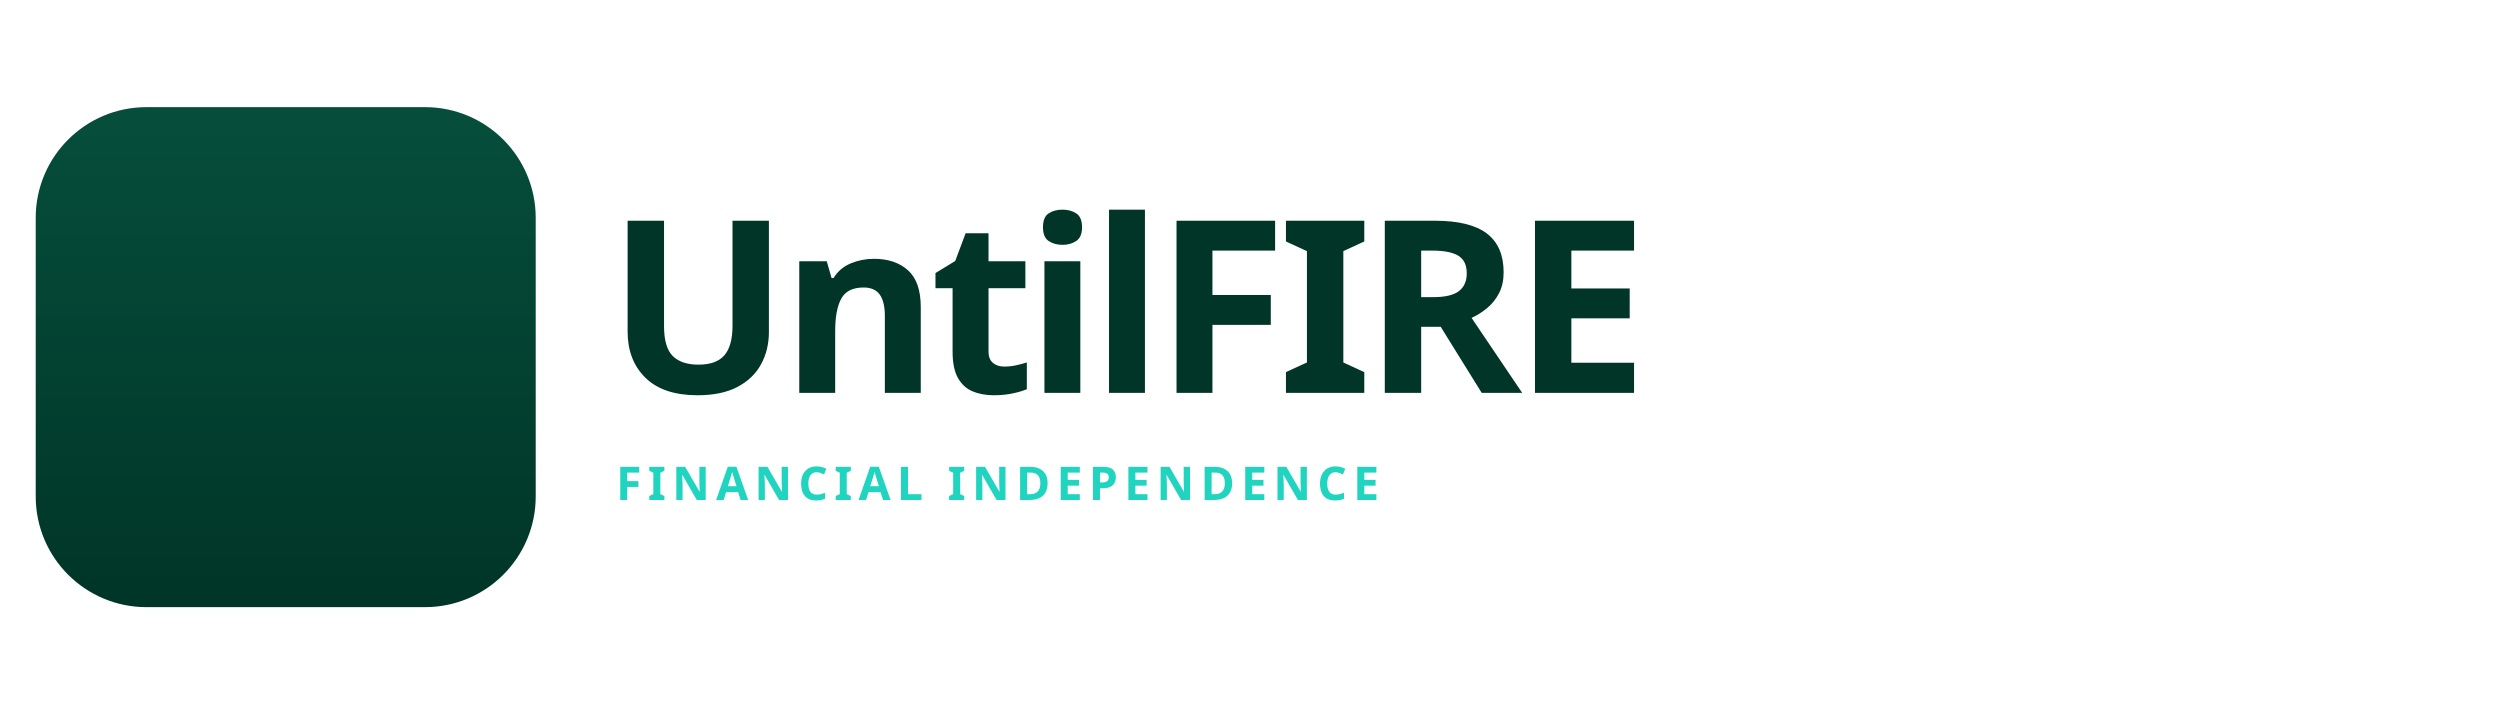
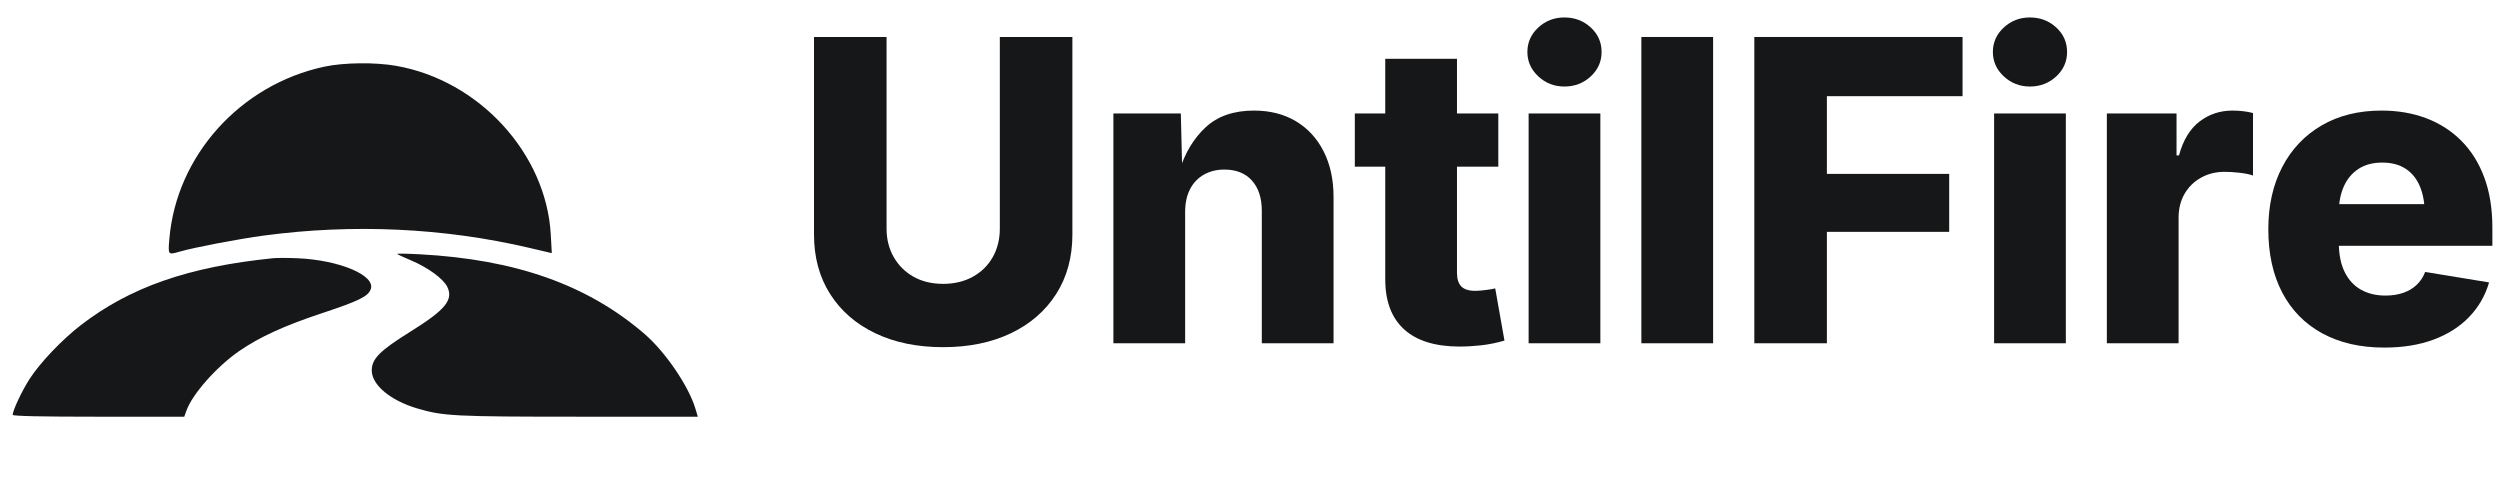
- <svg xmlns="http://www.w3.org/2000/svg" width="1400" height="400" viewBox="0 0 1400 400">
-   <defs>
-     <linearGradient id="bg" x1="0" y1="0" x2="0" y2="1">
-       <stop offset="0%" stop-color="#064E3B" />
-       <stop offset="100%" stop-color="#003527" />
-     </linearGradient>
-     <clipPath id="iconClip">
-       <rect x="20" y="60" width="280" height="280" rx="62" ry="62" />
-     </clipPath>
-   </defs>
-   <rect x="20" y="60" width="280" height="280" rx="62" ry="62" fill="url(#bg)" />
-   <g clip-path="url(#iconClip)" transform="translate(20 60) scale(0.2734)">
-     <circle cx="512" cy="620" r="260" fill="#62FAE3" />
-     <rect x="0" y="620" width="1024" height="404" fill="#003527" />
-     <rect x="100" y="615" width="824" height="8" fill="#62FAE3" opacity="0.7" />
-     <line x1="325.6" y1="397.9" x2="287.0" y2="351.9" stroke="#62FAE3" stroke-width="16" stroke-linecap="round" />
-     <line x1="412.8" y1="347.5" x2="392.3" y2="291.1" stroke="#62FAE3" stroke-width="16" stroke-linecap="round" />
-     <line x1="512" y1="330" x2="512" y2="270" stroke="#62FAE3" stroke-width="16" stroke-linecap="round" />
-     <line x1="611.2" y1="347.5" x2="631.7" y2="291.1" stroke="#62FAE3" stroke-width="16" stroke-linecap="round" />
-     <line x1="698.4" y1="397.9" x2="737.0" y2="351.9" stroke="#62FAE3" stroke-width="16" stroke-linecap="round" />
+ <svg xmlns="http://www.w3.org/2000/svg" width="772" height="150" viewBox="0 0 772 150" role="img" aria-label="UntilFire">
+   <g transform="translate(0 15) scale(.56)">
+     <path d="M 179 9.948 C 132.527 19.826, 97.212 59.052, 93.375 105.054 C 92.642 113.841, 92.638 113.835, 99.007 111.985 C 107.025 109.655, 131.809 104.926, 145.646 103.085 C 194.869 96.537, 244.800 98.862, 291.888 109.895 L 304.277 112.798 303.720 102.649 C 301.266 57.893, 264.246 17.505, 218.341 9.500 C 206.819 7.491, 189.638 7.686, 179 9.948 M 219 113.260 C 219.275 113.543, 222.866 115.200, 226.979 116.941 C 236.154 120.824, 244.567 127.025, 246.684 131.464 C 250.081 138.587, 245.572 144.073, 226.588 155.910 C 209.389 166.635, 205 171.024, 205 177.500 C 205 185.454, 215.230 194.013, 230 198.417 C 244.247 202.665, 250.606 202.992, 319.152 202.996 L 384.804 203 383.446 198.487 C 379.706 186.061, 366.907 167.275, 355.437 157.377 C 324.068 130.310, 284.429 116.256, 231.500 113.437 C 224.350 113.057, 218.725 112.977, 219 113.260 M 150.500 115.609 C 103.892 120.343, 71.712 131.561, 44.500 152.560 C 34.195 160.513, 22.145 173.168, 16.353 182.121 C 12.149 188.619, 7 199.553, 7 201.980 C 7 202.659, 22.819 203, 54.299 203 L 101.598 203 102.850 199.538 C 106.142 190.433, 119.447 175.421, 131.814 166.857 C 142.946 159.148, 156.612 152.871, 177 146.103 C 198.079 139.106, 203.040 136.672, 204.461 132.630 C 207.135 125.026, 187.127 116.611, 164 115.613 C 158.775 115.388, 152.700 115.386, 150.500 115.609" stroke="none" fill="#151719" fill-rule="evenodd" />
  </g>
-   <text x="340" y="220" font-family="Manrope, system-ui, sans-serif" font-size="135" font-weight="800" fill="#003527" letter-spacing="-5">UntilFIRE</text>
-   <text x="345" y="280" font-family="Manrope, system-ui, sans-serif" font-size="26" font-weight="700" fill="#20D4BF" letter-spacing="3.5">FINANCIAL INDEPENDENCE</text>
+   <g transform="translate(244 0)" fill="#151719">
+     <path d="M47.227 107.206Q35.293 107.206 26.311 102.921Q17.329 98.637 12.346 90.797Q7.363 82.958 7.363 72.421L7.363 11.420L29.771 11.420L29.771 70.580Q29.771 75.531 31.992 79.403Q34.214 83.275 38.118 85.465Q42.021 87.655 47.227 87.655Q52.432 87.655 56.399 85.465Q60.366 83.275 62.556 79.403Q64.746 75.531 64.746 70.580L64.746 11.420L87.153 11.420L87.153 72.421Q87.153 82.958 82.139 90.797Q77.124 98.637 68.142 102.921Q59.160 107.206 47.227 107.206" />
+     <path d="M121.970 65.502L121.970 106L99.816 106L99.816 35.033L120.637 35.033L121.081 52.934L120.129 52.934Q122.731 44.491 128.286 39.318Q133.840 34.145 143.234 34.145Q150.661 34.145 156.184 37.445Q161.706 40.746 164.753 46.776Q167.800 52.807 167.800 60.805L167.800 106L145.646 106L145.646 65.121Q145.646 59.154 142.600 55.758Q139.553 52.362 134.094 52.362Q130.539 52.362 127.778 53.917Q125.017 55.473 123.493 58.393Q121.970 61.313 121.970 65.502" />
+     <path d="M174.369 35.033L218.676 35.033L218.676 51.474L174.369 51.474L174.369 35.033M183.764 86.259L183.764 18.148L205.917 18.148L205.917 84.291Q205.917 87.084 207.250 88.449Q208.583 89.813 211.566 89.813Q212.709 89.813 214.772 89.560Q216.835 89.306 217.724 89.052L220.580 105.175Q216.835 106.254 213.344 106.635Q209.853 107.016 206.742 107.016Q195.443 107.016 189.604 101.715Q183.764 96.415 183.764 86.259" />
+     <path d="M250.191 106L228.038 106L228.038 35.033L250.191 35.033L250.191 106M239.083 26.718Q234.386 26.718 231.021 23.576Q227.657 20.434 227.657 16.054Q227.657 11.610 231.021 8.500Q234.386 5.390 239.083 5.390Q243.844 5.390 247.208 8.468Q250.572 11.547 250.572 16.054Q250.572 20.497 247.208 23.607Q243.844 26.718 239.083 26.718" />
+     <path d="M262.854 11.420L285.008 11.420L285.008 106L262.854 106" />
+     <path d="M320.142 106L297.734 106L297.734 11.420L362.036 11.420L362.036 29.701L320.142 29.701L320.142 53.695L357.910 53.695L357.910 71.596L320.142 71.596" />
+     <path d="M393.933 106L371.779 106L371.779 35.033L393.933 35.033L393.933 106M382.824 26.718Q378.127 26.718 374.763 23.576Q371.398 20.434 371.398 16.054Q371.398 11.610 374.763 8.500Q378.127 5.390 382.824 5.390Q387.585 5.390 390.949 8.468Q394.313 11.547 394.313 16.054Q394.313 20.497 390.949 23.607Q387.585 26.718 382.824 26.718" />
+     <path d="M428.749 106L406.596 106L406.596 35.033L428.114 35.033L428.114 47.982L428.876 47.982Q430.780 40.937 435.192 37.541Q439.604 34.145 445.443 34.145Q446.967 34.145 448.649 34.335Q450.331 34.525 451.728 34.906L451.728 54.203Q450.141 53.632 447.570 53.346Q444.999 53.061 442.968 53.061Q438.905 53.061 435.668 54.870Q432.431 56.679 430.590 59.853Q428.749 63.026 428.749 67.279" />
+     <path d="M492.257 107.333Q481.148 107.333 473.087 102.921Q465.025 98.510 460.741 90.321Q456.456 82.133 456.456 70.771Q456.456 59.853 460.741 51.601Q465.025 43.349 472.896 38.747Q480.768 34.145 491.432 34.145Q498.922 34.145 505.174 36.493Q511.427 38.842 516.029 43.444Q520.631 48.046 523.138 54.774Q525.646 61.503 525.646 70.326L525.646 75.912L464.327 75.912L464.327 63.026L515.108 63.026L504.762 66.073Q504.762 61.122 503.270 57.567Q501.778 54.013 498.858 52.108Q495.938 50.204 491.622 50.204Q487.306 50.204 484.322 52.140Q481.339 54.076 479.784 57.536Q478.229 60.995 478.229 65.629L478.229 74.896Q478.229 80.355 480.038 84.005Q481.847 87.655 485.084 89.464Q488.321 91.273 492.638 91.273Q495.621 91.273 498.065 90.448Q500.509 89.623 502.254 87.973Q504 86.322 504.889 83.974L524.630 87.211Q522.853 93.305 518.504 97.843Q514.156 102.382 507.523 104.857Q500.890 107.333 492.257 107.333" />
+   </g>
</svg>
